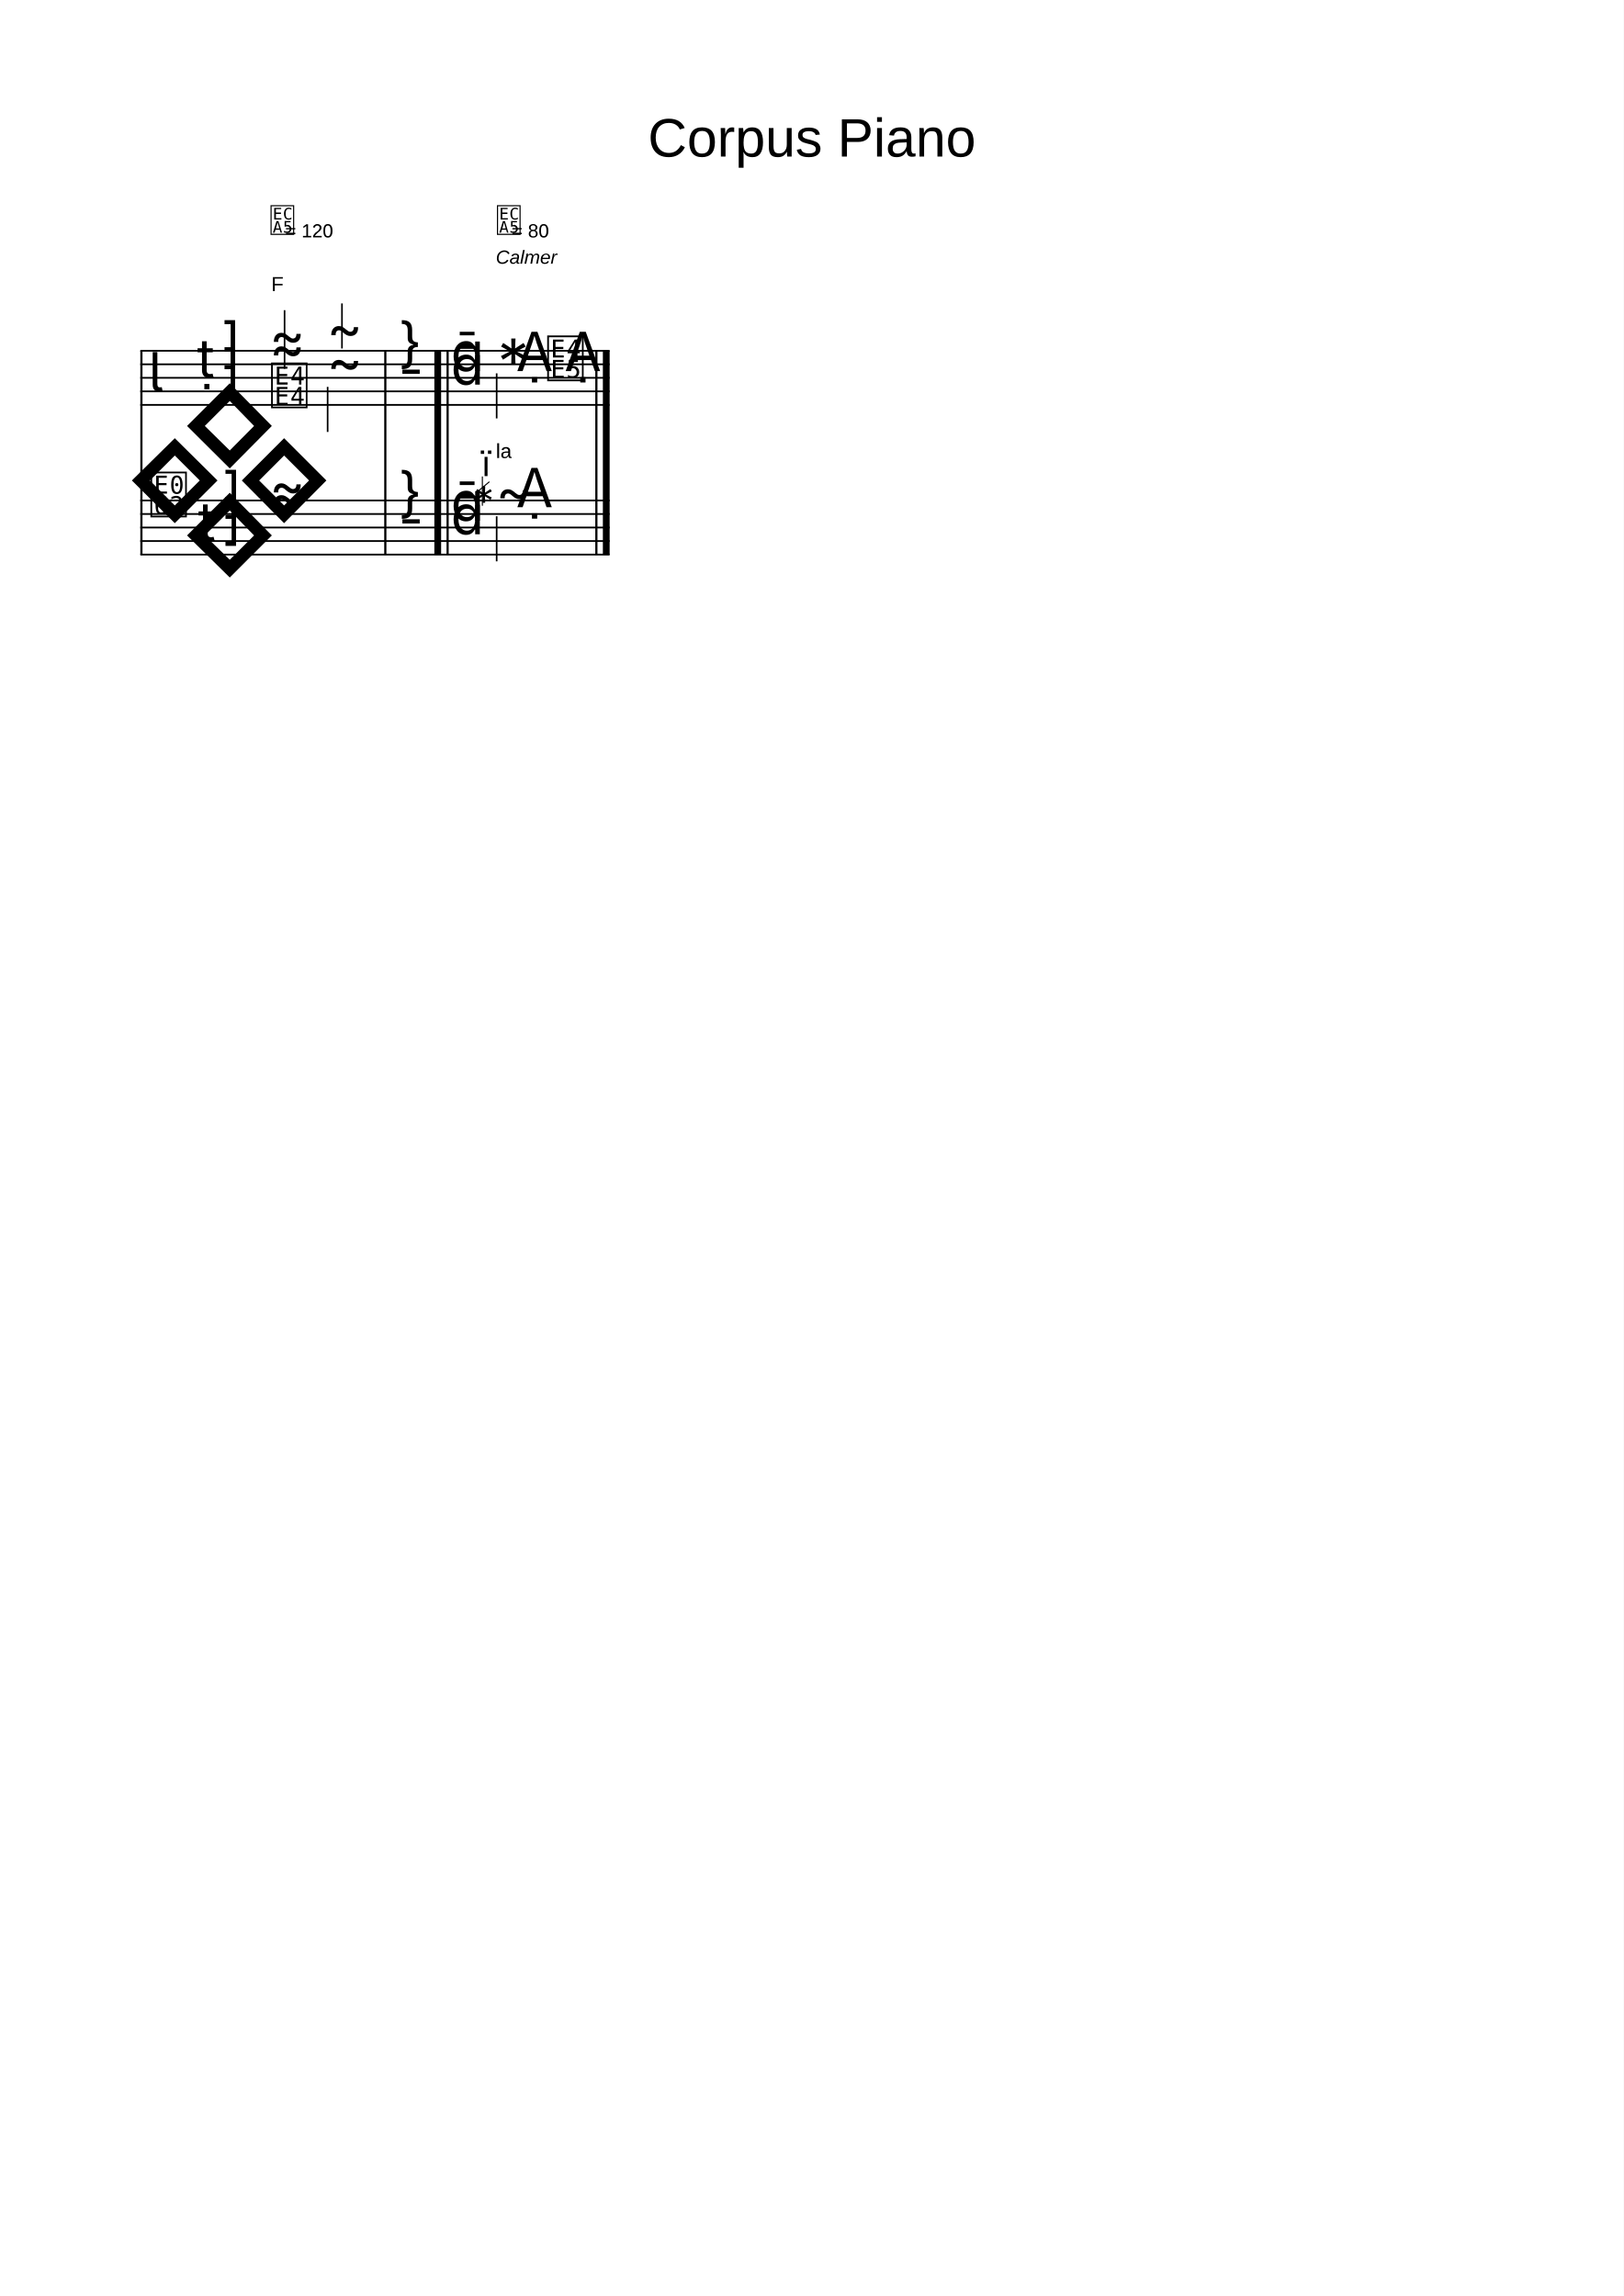
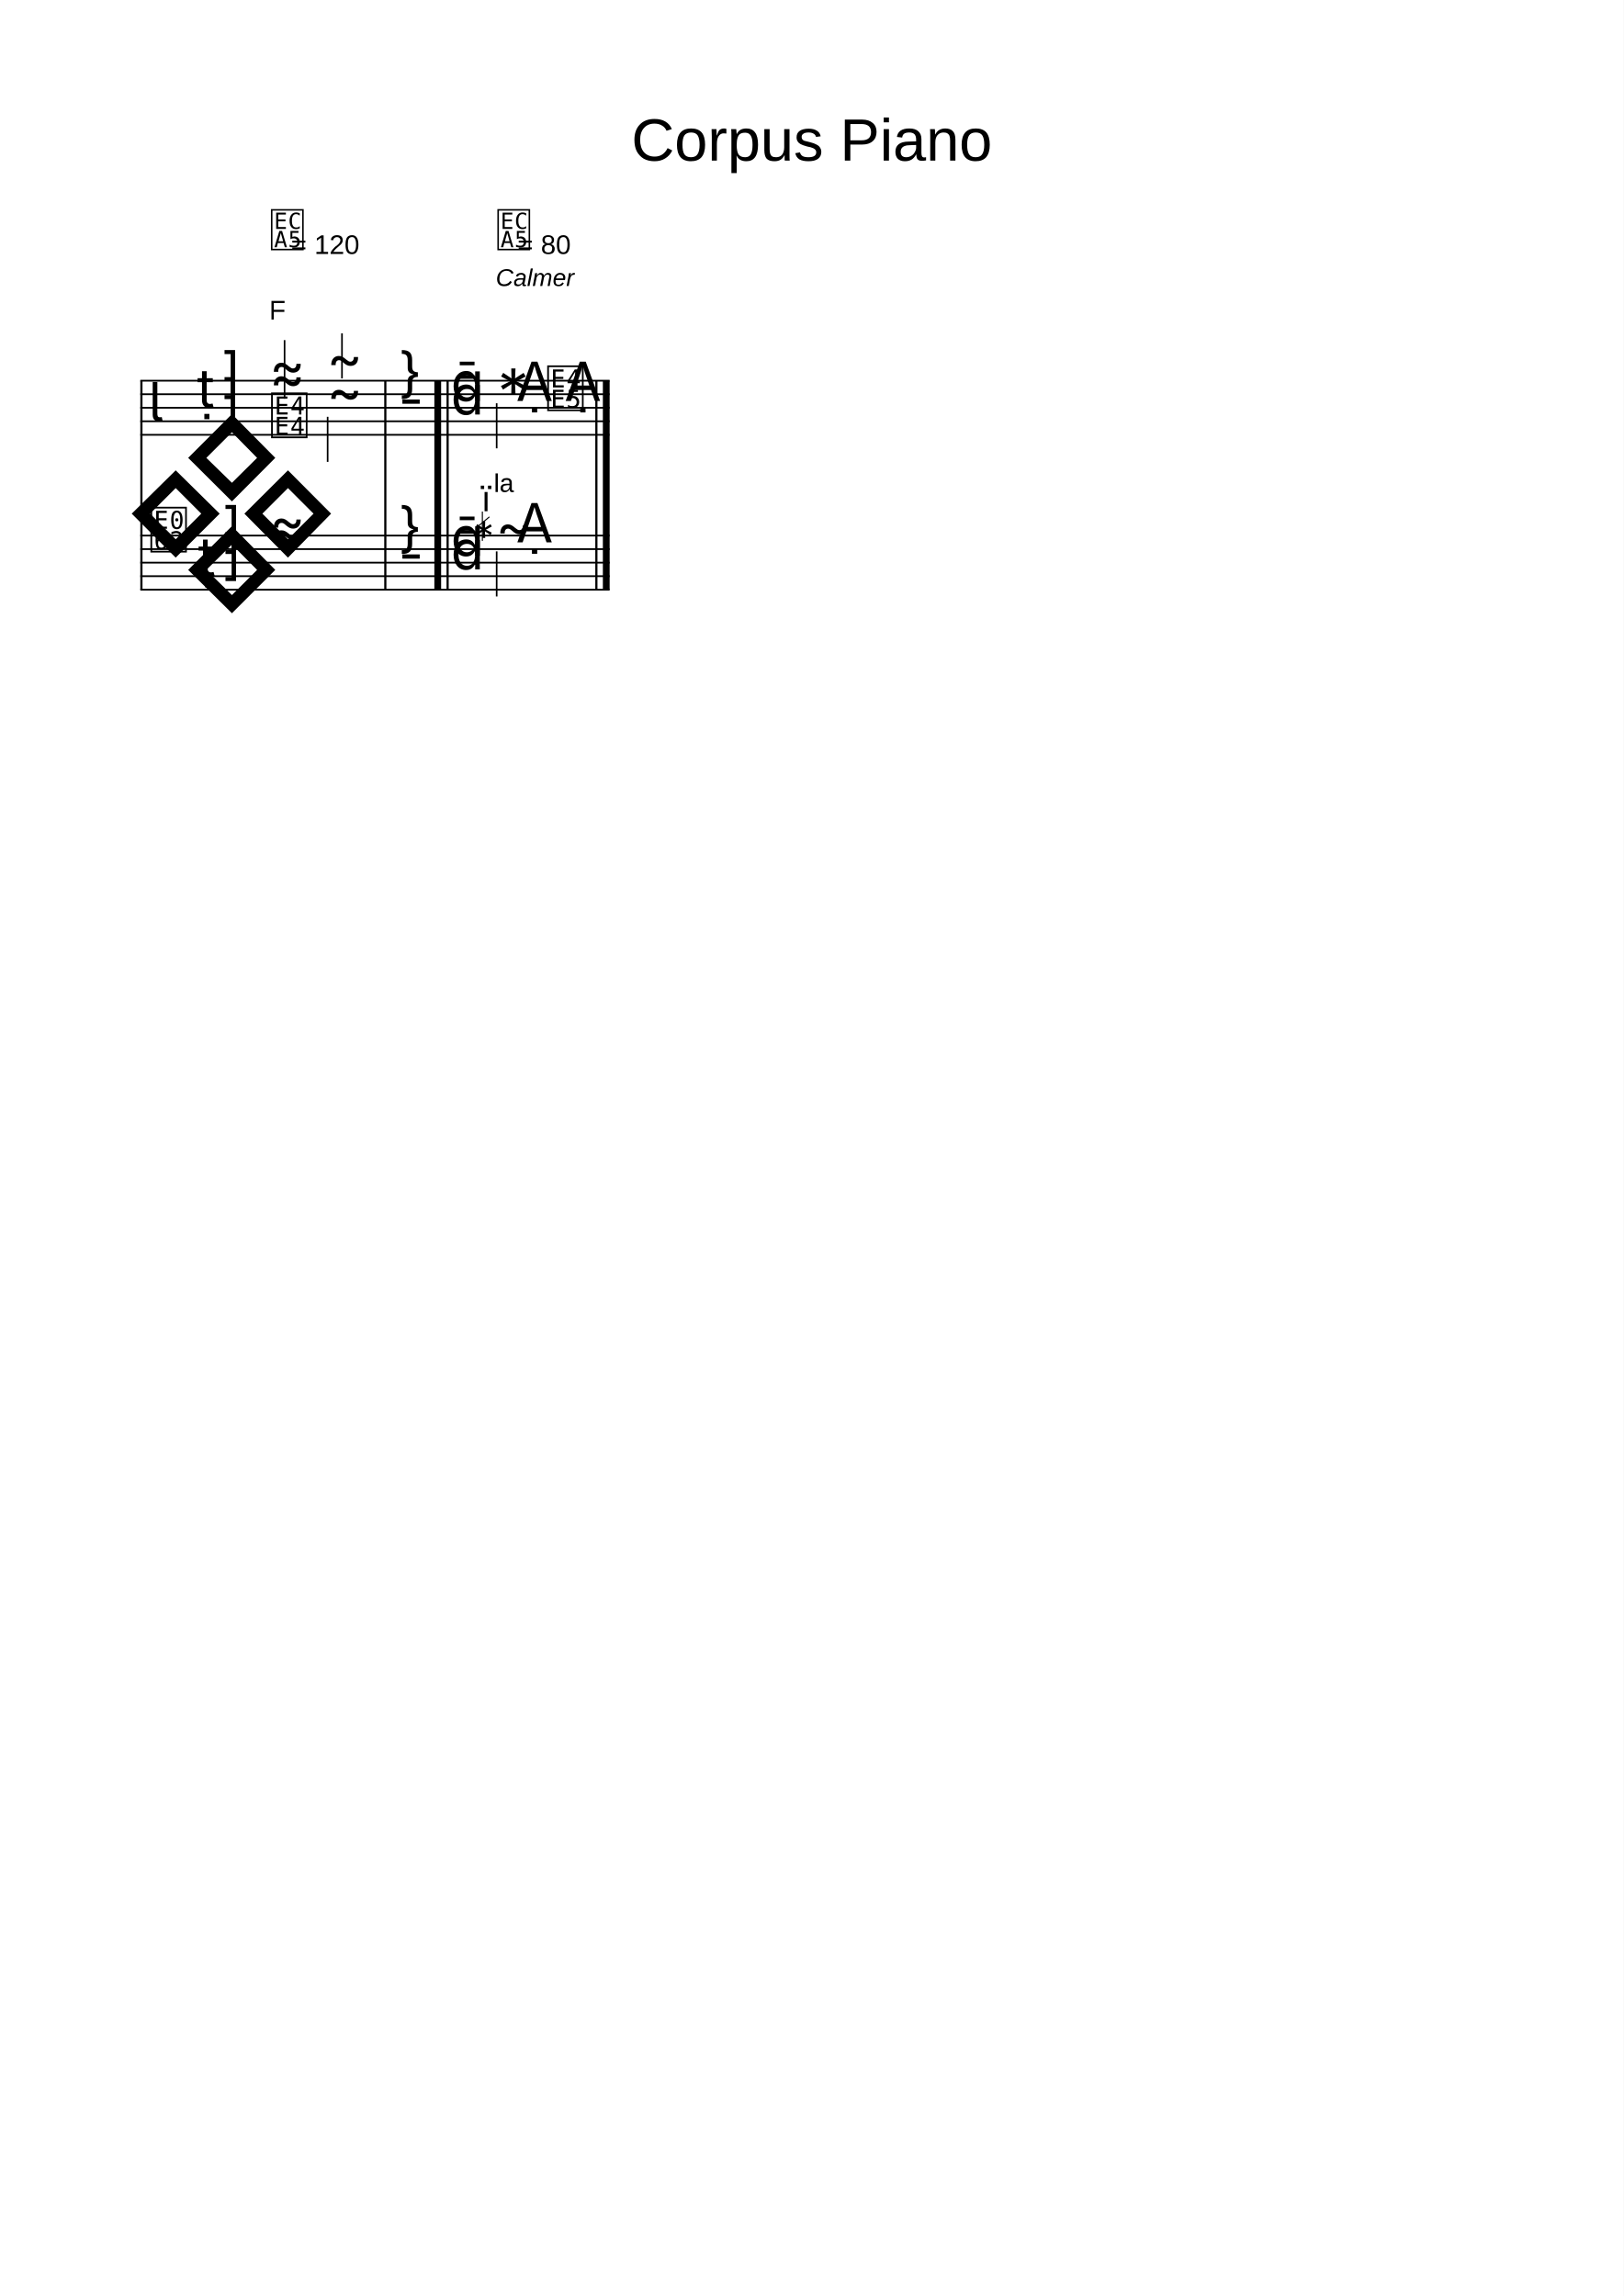
<svg xmlns="http://www.w3.org/2000/svg" width="1200" height="1697.143" viewBox="0 0 120 169.714">
  <style>@font-face{font-family:"Bravura";src:url("Bravura.otf")}text{font-family:"Bravura";font-size:4px}text.t{font-family:Arial,Helvetica,sans-serif}</style>
  <rect x="0" y="0" width="120" height="169.714" fill="white" />
  <g fill="black" stroke="black">
-     <line class="staffLine" x1="10.371" y1="25.928" x2="45.055" y2="25.928" stroke-width="0.13" />
-     <line class="staffLine" x1="10.371" y1="26.928" x2="45.055" y2="26.928" stroke-width="0.13" />
-     <line class="staffLine" x1="10.371" y1="27.928" x2="45.055" y2="27.928" stroke-width="0.13" />
-     <line class="staffLine" x1="10.371" y1="28.928" x2="45.055" y2="28.928" stroke-width="0.13" />
-     <line class="staffLine" x1="10.371" y1="29.928" x2="45.055" y2="29.928" stroke-width="0.13" />
-     <line class="stem" x1="21.031" y1="27.26" x2="21.031" y2="22.928" stroke-width="0.12" />
-     <line class="stem" x1="25.274" y1="25.76" x2="25.274" y2="22.428" stroke-width="0.12" />
-     <line class="stem" x1="24.214" y1="28.596" x2="24.214" y2="31.928" stroke-width="0.12" />
-     <line class="barline" x1="28.477" y1="25.928" x2="28.477" y2="29.928" stroke-width="0.16" />
-     <line class="barline" x1="32.351" y1="25.928" x2="32.351" y2="29.928" stroke-width="0.5" />
-     <line class="barline" x1="33.081" y1="25.928" x2="33.081" y2="29.928" stroke-width="0.16" />
-     <line class="stem" x1="36.706" y1="27.596" x2="36.706" y2="30.928" stroke-width="0.12" />
-     <line class="barline" x1="44.075" y1="25.928" x2="44.075" y2="29.928" stroke-width="0.16" />
-     <line class="barline" x1="44.805" y1="25.928" x2="44.805" y2="29.928" stroke-width="0.5" />
-     <line class="staffLine" x1="10.371" y1="36.993" x2="45.055" y2="36.993" stroke-width="0.13" />
-     <line class="staffLine" x1="10.371" y1="37.993" x2="45.055" y2="37.993" stroke-width="0.13" />
-     <line class="staffLine" x1="10.371" y1="38.993" x2="45.055" y2="38.993" stroke-width="0.13" />
-     <line class="staffLine" x1="10.371" y1="39.993" x2="45.055" y2="39.993" stroke-width="0.13" />
-     <line class="staffLine" x1="10.371" y1="40.993" x2="45.055" y2="40.993" stroke-width="0.13" />
-     <line class="barline" x1="28.477" y1="36.993" x2="28.477" y2="40.993" stroke-width="0.16" />
-     <line class="barline" x1="32.351" y1="36.993" x2="32.351" y2="40.993" stroke-width="0.5" />
-     <line class="barline" x1="33.081" y1="36.993" x2="33.081" y2="40.993" stroke-width="0.16" />
-     <line class="stem" x1="36.706" y1="38.161" x2="36.706" y2="41.493" stroke-width="0.12" />
-     <line class="stem" x1="35.649" y1="37.383" x2="35.649" y2="35.218" stroke-width="0.078" />
-     <line class="flag" x1="35.389" y1="36.258" x2="36.169" y2="35.608" stroke-width="0.078" />
-     <line class="barline" x1="44.075" y1="36.993" x2="44.075" y2="40.993" stroke-width="0.16" />
-     <line class="barline" x1="44.805" y1="36.993" x2="44.805" y2="40.993" stroke-width="0.5" />
-     <line class="barline" x1="10.451" y1="25.928" x2="10.451" y2="40.993" stroke-width="0.16" />
-     <line class="barline" x1="28.477" y1="29.928" x2="28.477" y2="36.993" stroke-width="0.16" />
-     <line class="barline" x1="32.351" y1="29.928" x2="32.351" y2="36.993" stroke-width="0.5" />
-     <line class="barline" x1="33.081" y1="29.928" x2="33.081" y2="36.993" stroke-width="0.16" />
-     <line class="barline" x1="44.075" y1="29.928" x2="44.075" y2="36.993" stroke-width="0.16" />
-     <line class="barline" x1="44.805" y1="29.928" x2="44.805" y2="36.993" stroke-width="0.5" />
-     <text class="clef" x="10.971" y="28.928" stroke="none"></text>
-     <text class="keySignature" x="14.555" y="27.928" stroke="none"></text>
-     <text class="timeSignature" x="16.359" y="26.928" stroke="none"></text>
-     <text class="timeSignature" x="16.359" y="28.928" stroke="none"></text>
-     <text class="notehead" x="19.911" y="26.428" stroke="none"></text>
-     <text class="notehead" x="19.911" y="27.428" stroke="none"></text>
-     <text class="notehead" x="24.154" y="25.928" stroke="none"></text>
-     <text class="rest" x="19.911" y="29.928" stroke="none"></text>
-     <text class="notehead" x="24.154" y="28.428" stroke="none"></text>
-     <text class="timeSignature" x="29.461" y="26.928" stroke="none"></text>
-     <text class="timeSignature" x="29.457" y="28.928" stroke="none"></text>
-     <text class="repeat" x="33.321" y="27.428" stroke="none"></text>
-     <text class="repeat" x="33.321" y="28.428" stroke="none"></text>
-     <text class="notehead" x="36.646" y="27.428" stroke="none"></text>
-     <text class="dot" x="38.126" y="27.428" stroke="none"></text>
-     <text class="rest" x="40.316" y="27.928" stroke="none"></text>
-     <text class="dot" x="41.696" y="27.428" stroke="none"></text>
-     <text class="clef" x="10.991" y="37.993" stroke="none"></text>
-     <text class="keySignature" x="14.627" y="39.993" stroke="none"></text>
-     <text class="timeSignature" x="16.431" y="37.993" stroke="none"></text>
-     <text class="timeSignature" x="16.431" y="39.993" stroke="none"></text>
-     <text class="notehead" x="19.911" y="37.993" stroke="none"></text>
-     <text class="timeSignature" x="29.461" y="37.993" stroke="none"></text>
-     <text class="timeSignature" x="29.457" y="39.993" stroke="none"></text>
-     <text class="repeat" x="33.321" y="38.493" stroke="none"></text>
-     <text class="repeat" x="33.321" y="39.493" stroke="none"></text>
-     <text class="notehead" x="36.646" y="37.993" stroke="none"></text>
-     <text class="dot" x="38.126" y="37.493" stroke="none"></text>
-     <text class="notehead" x="34.921" y="37.493" style="font-size:2.6px" stroke="none"></text>
-     <text class="flag" x="35.61" y="35.192" style="font-size:2.6px" stroke="none"></text>
-     <text class="tempo" x="19.911" y="17.2" style="font-size:2.6px" stroke="none"></text>
-     <text class="tempo" x="36.646" y="17.2" style="font-size:2.6px" stroke="none"></text>
-     <text class="brace" x="9.028" y="40.983" style="font-size:15.046px" stroke="none"></text>
-     <text class="t credit" x="60" y="11.571" style="font-size:4px" text-anchor="middle" stroke="none">Corpus Piano</text>
-     <text class="t chord" x="20.501" y="21.513" style="font-size:1.5px" text-anchor="middle" stroke="none">F</text>
-     <text class="t beatText" x="36.646" y="19.494" style="font-size:1.4px;font-style:italic" text-anchor="start" stroke="none">Calmer</text>
-     <text class="t lyric" x="37.236" y="33.853" style="font-size:1.5px" text-anchor="middle" stroke="none">la</text>
-     <text class="t tempo" x="21.075" y="17.55" style="font-size:1.4px" text-anchor="start" stroke="none">= 120</text>
-     <text class="t tempo" x="37.809" y="17.55" style="font-size:1.4px" text-anchor="start" stroke="none">= 80</text>
+     <line class="staffLine" x1="10.371" y1="28.14" x2="45.055" y2="28.14" stroke-width="0.13" />
+     <line class="staffLine" x1="10.371" y1="29.14" x2="45.055" y2="29.14" stroke-width="0.13" />
+     <line class="staffLine" x1="10.371" y1="30.14" x2="45.055" y2="30.14" stroke-width="0.13" />
+     <line class="staffLine" x1="10.371" y1="31.14" x2="45.055" y2="31.14" stroke-width="0.13" />
+     <line class="staffLine" x1="10.371" y1="32.14" x2="45.055" y2="32.14" stroke-width="0.13" />
+     <line class="stem" x1="21.031" y1="29.472" x2="21.031" y2="25.14" stroke-width="0.12" />
+     <line class="stem" x1="25.274" y1="27.972" x2="25.274" y2="24.64" stroke-width="0.12" />
+     <line class="stem" x1="24.214" y1="30.808" x2="24.214" y2="34.14" stroke-width="0.12" />
+     <line class="barline" x1="28.477" y1="28.14" x2="28.477" y2="32.14" stroke-width="0.16" />
+     <line class="barline" x1="32.351" y1="28.14" x2="32.351" y2="32.14" stroke-width="0.5" />
+     <line class="barline" x1="33.081" y1="28.14" x2="33.081" y2="32.14" stroke-width="0.16" />
+     <line class="stem" x1="36.706" y1="29.808" x2="36.706" y2="33.14" stroke-width="0.12" />
+     <line class="barline" x1="44.075" y1="28.14" x2="44.075" y2="32.14" stroke-width="0.16" />
+     <line class="barline" x1="44.805" y1="28.14" x2="44.805" y2="32.14" stroke-width="0.5" />
+     <line class="staffLine" x1="10.371" y1="39.589" x2="45.055" y2="39.589" stroke-width="0.13" />
+     <line class="staffLine" x1="10.371" y1="40.589" x2="45.055" y2="40.589" stroke-width="0.13" />
+     <line class="staffLine" x1="10.371" y1="41.589" x2="45.055" y2="41.589" stroke-width="0.13" />
+     <line class="staffLine" x1="10.371" y1="42.589" x2="45.055" y2="42.589" stroke-width="0.13" />
+     <line class="staffLine" x1="10.371" y1="43.589" x2="45.055" y2="43.589" stroke-width="0.13" />
+     <line class="barline" x1="28.477" y1="39.589" x2="28.477" y2="43.589" stroke-width="0.16" />
+     <line class="barline" x1="32.351" y1="39.589" x2="32.351" y2="43.589" stroke-width="0.5" />
+     <line class="barline" x1="33.081" y1="39.589" x2="33.081" y2="43.589" stroke-width="0.16" />
+     <line class="stem" x1="36.706" y1="40.757" x2="36.706" y2="44.089" stroke-width="0.12" />
+     <line class="stem" x1="35.649" y1="39.979" x2="35.649" y2="37.814" stroke-width="0.078" />
+     <line class="flag" x1="35.389" y1="38.854" x2="36.169" y2="38.204" stroke-width="0.078" />
+     <line class="barline" x1="44.075" y1="39.589" x2="44.075" y2="43.589" stroke-width="0.16" />
+     <line class="barline" x1="44.805" y1="39.589" x2="44.805" y2="43.589" stroke-width="0.5" />
+     <line class="barline" x1="10.451" y1="28.14" x2="10.451" y2="43.589" stroke-width="0.16" />
+     <line class="barline" x1="28.477" y1="32.14" x2="28.477" y2="39.589" stroke-width="0.16" />
+     <line class="barline" x1="32.351" y1="32.14" x2="32.351" y2="39.589" stroke-width="0.5" />
+     <line class="barline" x1="33.081" y1="32.14" x2="33.081" y2="39.589" stroke-width="0.16" />
+     <line class="barline" x1="44.075" y1="32.14" x2="44.075" y2="39.589" stroke-width="0.16" />
+     <line class="barline" x1="44.805" y1="32.14" x2="44.805" y2="39.589" stroke-width="0.5" />
+     <text class="clef" x="10.971" y="31.14" stroke="none"></text>
+     <text class="keySignature" x="14.555" y="30.14" stroke="none"></text>
+     <text class="timeSignature" x="16.359" y="29.14" stroke="none"></text>
+     <text class="timeSignature" x="16.359" y="31.14" stroke="none"></text>
+     <text class="notehead" x="19.911" y="28.64" stroke="none"></text>
+     <text class="notehead" x="19.911" y="29.64" stroke="none"></text>
+     <text class="notehead" x="24.154" y="28.14" stroke="none"></text>
+     <text class="rest" x="19.911" y="32.14" stroke="none"></text>
+     <text class="notehead" x="24.154" y="30.64" stroke="none"></text>
+     <text class="timeSignature" x="29.461" y="29.14" stroke="none"></text>
+     <text class="timeSignature" x="29.457" y="31.14" stroke="none"></text>
+     <text class="repeat" x="33.321" y="29.64" stroke="none"></text>
+     <text class="repeat" x="33.321" y="30.64" stroke="none"></text>
+     <text class="notehead" x="36.646" y="29.64" stroke="none"></text>
+     <text class="dot" x="38.126" y="29.64" stroke="none"></text>
+     <text class="rest" x="40.316" y="30.14" stroke="none"></text>
+     <text class="dot" x="41.696" y="29.64" stroke="none"></text>
+     <text class="clef" x="10.991" y="40.589" stroke="none"></text>
+     <text class="keySignature" x="14.627" y="42.589" stroke="none"></text>
+     <text class="timeSignature" x="16.431" y="40.589" stroke="none"></text>
+     <text class="timeSignature" x="16.431" y="42.589" stroke="none"></text>
+     <text class="notehead" x="19.911" y="40.589" stroke="none"></text>
+     <text class="timeSignature" x="29.461" y="40.589" stroke="none"></text>
+     <text class="timeSignature" x="29.457" y="42.589" stroke="none"></text>
+     <text class="repeat" x="33.321" y="41.089" stroke="none"></text>
+     <text class="repeat" x="33.321" y="42.089" stroke="none"></text>
+     <text class="notehead" x="36.646" y="40.589" stroke="none"></text>
+     <text class="dot" x="38.126" y="40.089" stroke="none"></text>
+     <text class="notehead" x="34.921" y="40.089" style="font-size:2.6px" stroke="none"></text>
+     <text class="flag" x="35.61" y="37.788" style="font-size:2.6px" stroke="none"></text>
+     <text class="tempo" x="19.911" y="18.272" style="font-size:3.6px" stroke="none"></text>
+     <text class="tempo" x="36.646" y="18.272" style="font-size:3.6px" stroke="none"></text>
+     <text class="brace" x="9.001" y="43.579" style="font-size:15.429px" stroke="none"></text>
+     <text class="t credit" x="60" y="11.871" style="font-size:4.4px" text-anchor="middle" stroke="none">Corpus Piano</text>
+     <text class="t chord" x="20.501" y="23.62" style="font-size:2px" text-anchor="middle" stroke="none">F</text>
+     <text class="t beatText" x="36.646" y="21.142" style="font-size:1.8px;font-style:italic" text-anchor="start" stroke="none">Calmer</text>
+     <text class="t lyric" x="37.236" y="36.365" style="font-size:1.9px" text-anchor="middle" stroke="none">la</text>
+     <text class="t tempo" x="21.507" y="18.772" style="font-size:2px" text-anchor="start" stroke="none">= 120</text>
+     <text class="t tempo" x="38.241" y="18.772" style="font-size:2px" text-anchor="start" stroke="none">= 80</text>
  </g>
</svg>
